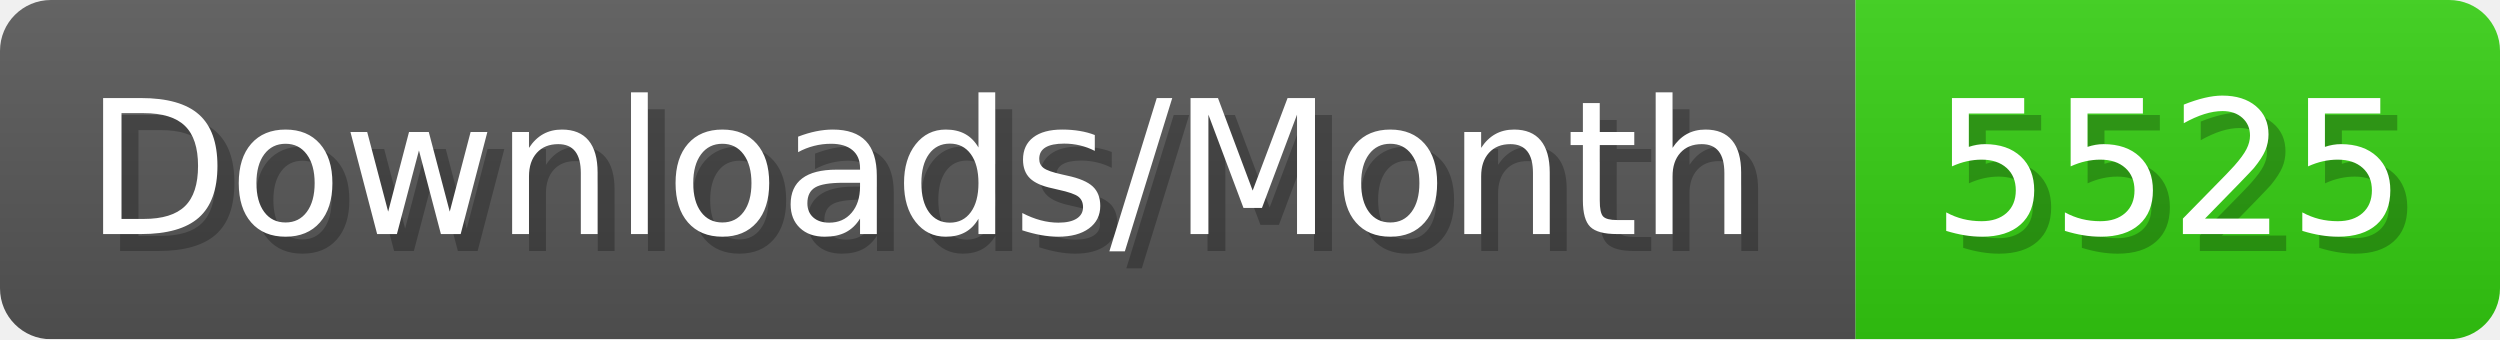
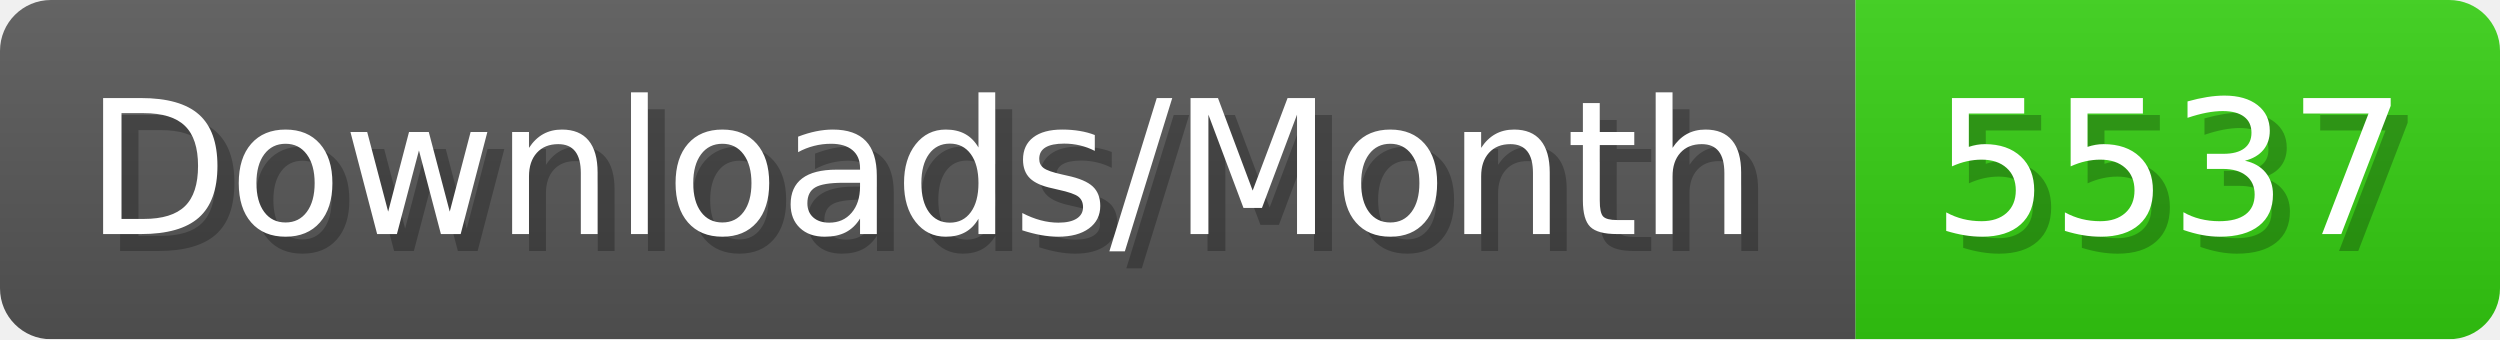
- <svg xmlns="http://www.w3.org/2000/svg" width="147.4" height="20" viewBox="0 0 1474 200" role="img" aria-label="Downloads/Month: 5525">
+ <svg xmlns="http://www.w3.org/2000/svg" width="147.4" height="20" viewBox="0 0 1474 200" role="img" aria-label="Downloads/Month: 5537">
  <linearGradient id="YlXUI" x2="0" y2="100%">
    <stop offset="0" stop-opacity=".1" stop-color="#EEE" />
    <stop offset="1" stop-opacity=".1" />
  </linearGradient>
  <mask id="JHhop">
    <rect width="1474" height="200" rx="30" fill="#FFF" />
  </mask>
  <g mask="url(#JHhop)">
    <rect width="1094" height="200" fill="#555" />
    <rect width="380" height="200" fill="#3C1" x="1094" />
    <rect width="1474" height="200" fill="url(#YlXUI)" />
  </g>
  <g aria-hidden="true" fill="#fff" text-anchor="start" font-family="Verdana,DejaVu Sans,sans-serif" font-size="110">
    <text x="60" y="148" textLength="994" fill="#000" opacity="0.25">Downloads/Month</text>
    <text x="50" y="138" textLength="994">Downloads/Month</text>
-     <text x="1149" y="148" textLength="280" fill="#000" opacity="0.25">5525</text>
-     <text x="1139" y="138" textLength="280">5525</text>
+     <text x="1149" y="148" textLength="280" fill="#000" opacity="0.25">5537</text>
+     <text x="1139" y="138" textLength="280">5537</text>
  </g>
</svg>
